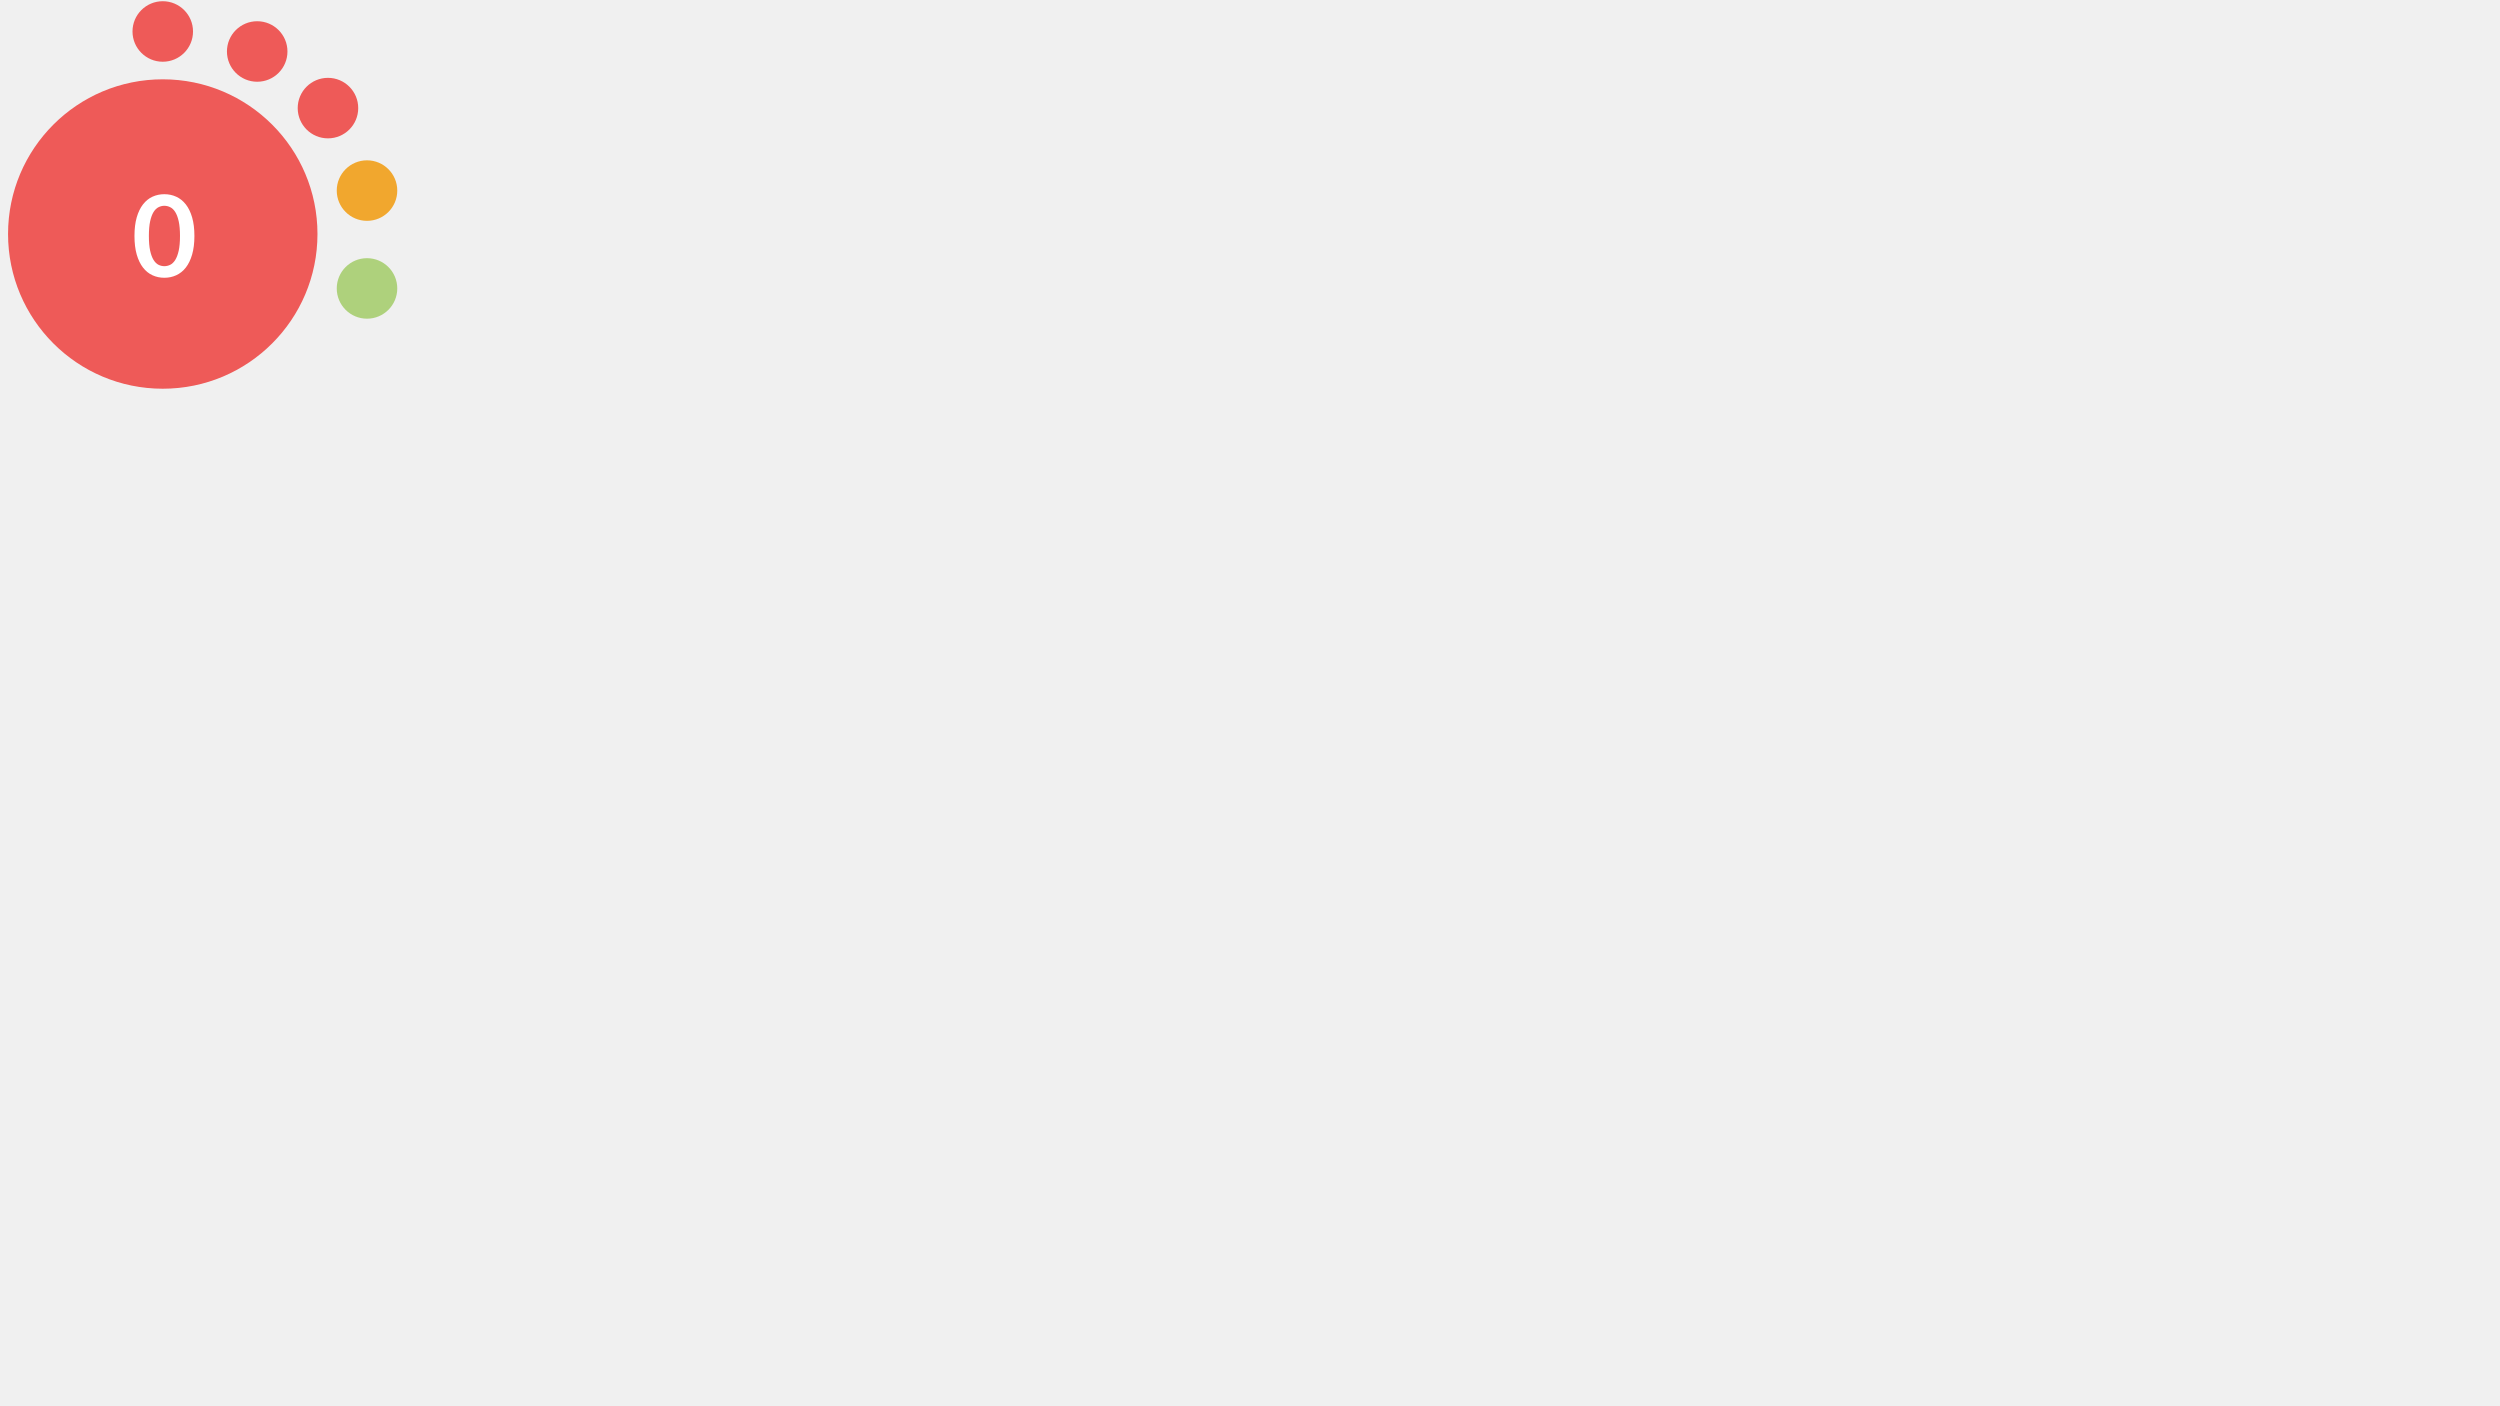
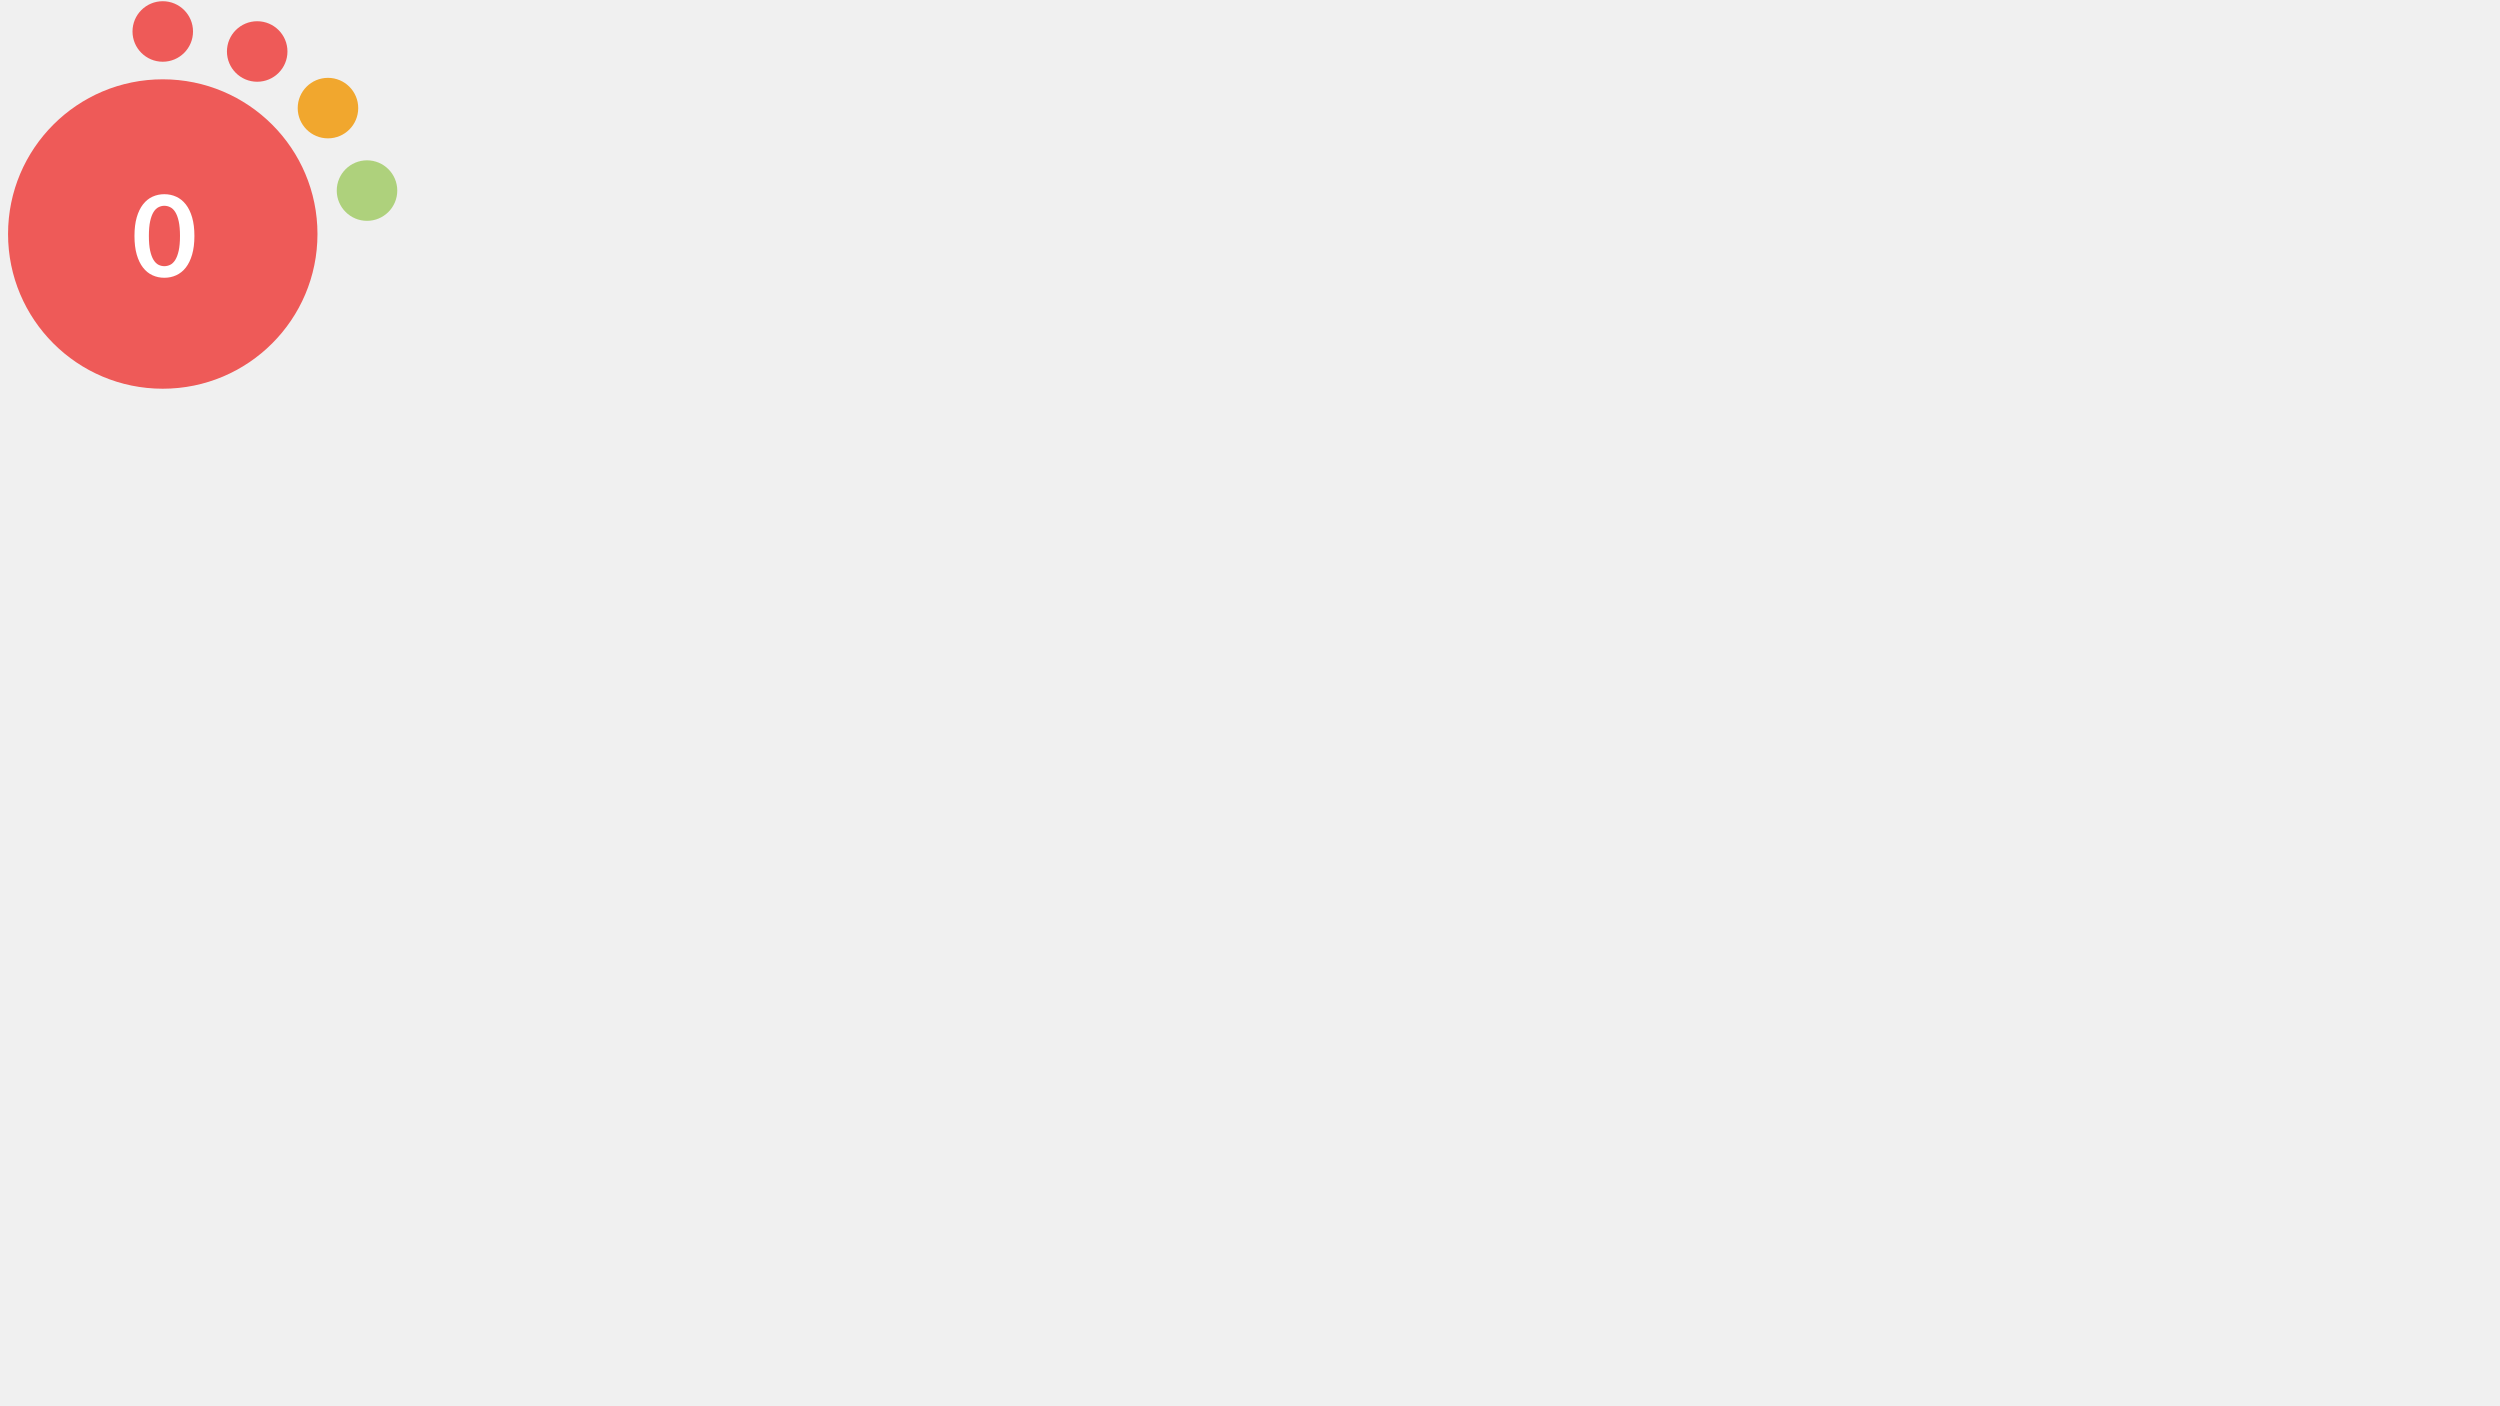
- <svg xmlns="http://www.w3.org/2000/svg" version="1.1" id="Layer_1" x="0px" y="0px" viewBox="0 0 1024.5 576 " style="enable-background:new 0 0 0 0;" xml:space="preserve">
+ <svg xmlns="http://www.w3.org/2000/svg" version="1.1" id="Layer_1" x="0px" y="0px" viewBox="0 0 1024.5 576" style="enable-background:new 0 0 0 0;" xml:space="preserve">
  <style type="text/css">			.red{fill:#EE5A58;}		    .orange {fill:#F1A72E;}		    .green{fill:#AED17C;}			.yellow{fill:#F4D05D;}			.st2{fill:#FFFFFF;}			.st3{font-family:Lato-Bold, Lato;font-weight:700;}			.st4{font-size:46.339px;}		</style>
  <circle class="red" cx="66.7" cy="95.9" r="63.4" />
  <circle class="red" cx="66.7" cy="12.9" r="12.4" />
  <circle class="red" cx="105.4" cy="21.1" r="12.4" />
-   <circle class="red" cx="134.4" cy="44.3" r="12.4" />
-   <circle class="orange" cx="150.4" cy="78.1" r="12.4" />
-   <circle class="green" cx="150.4" cy="118.2" r="12.4" />
+   <circle class="orange" cx="134.4" cy="44.3" r="12.4" />
+   <circle class="green" cx="150.4" cy="78.1" r="12.4" />
  <text transform="matrix(1 0 0 1 53.9507 113.4561)" class="st2 st3 st4">0</text>
</svg>
